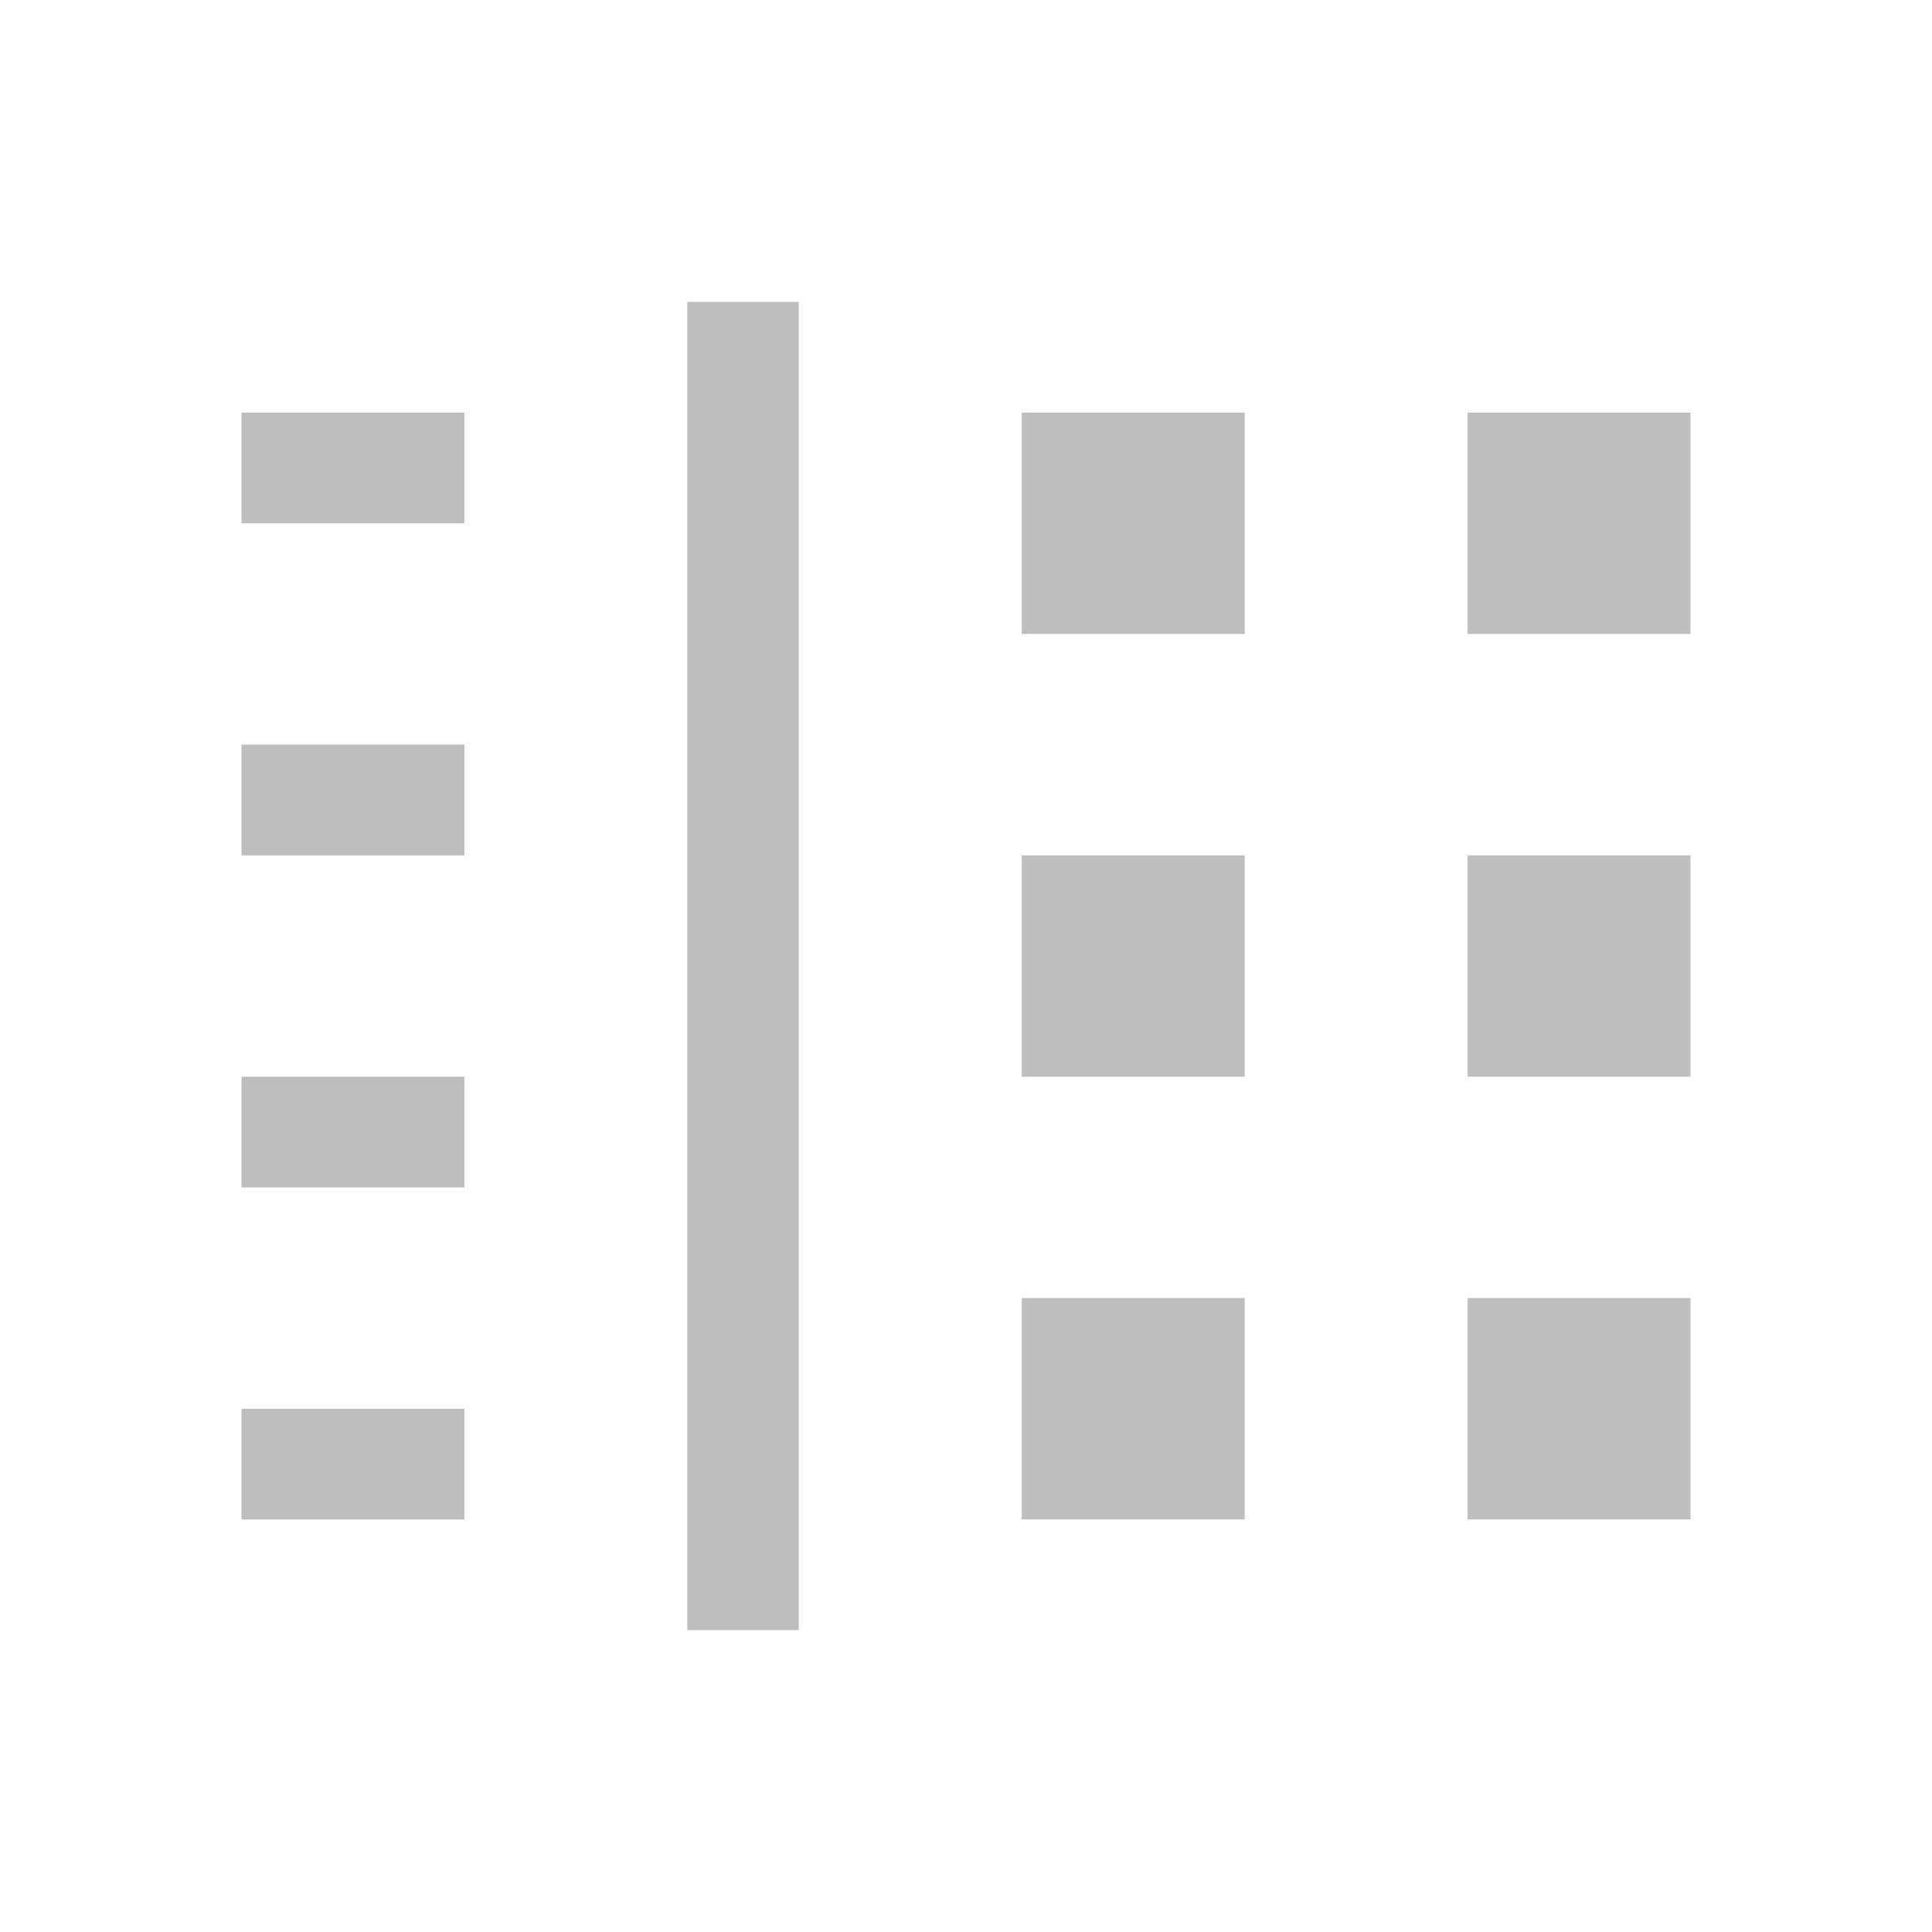
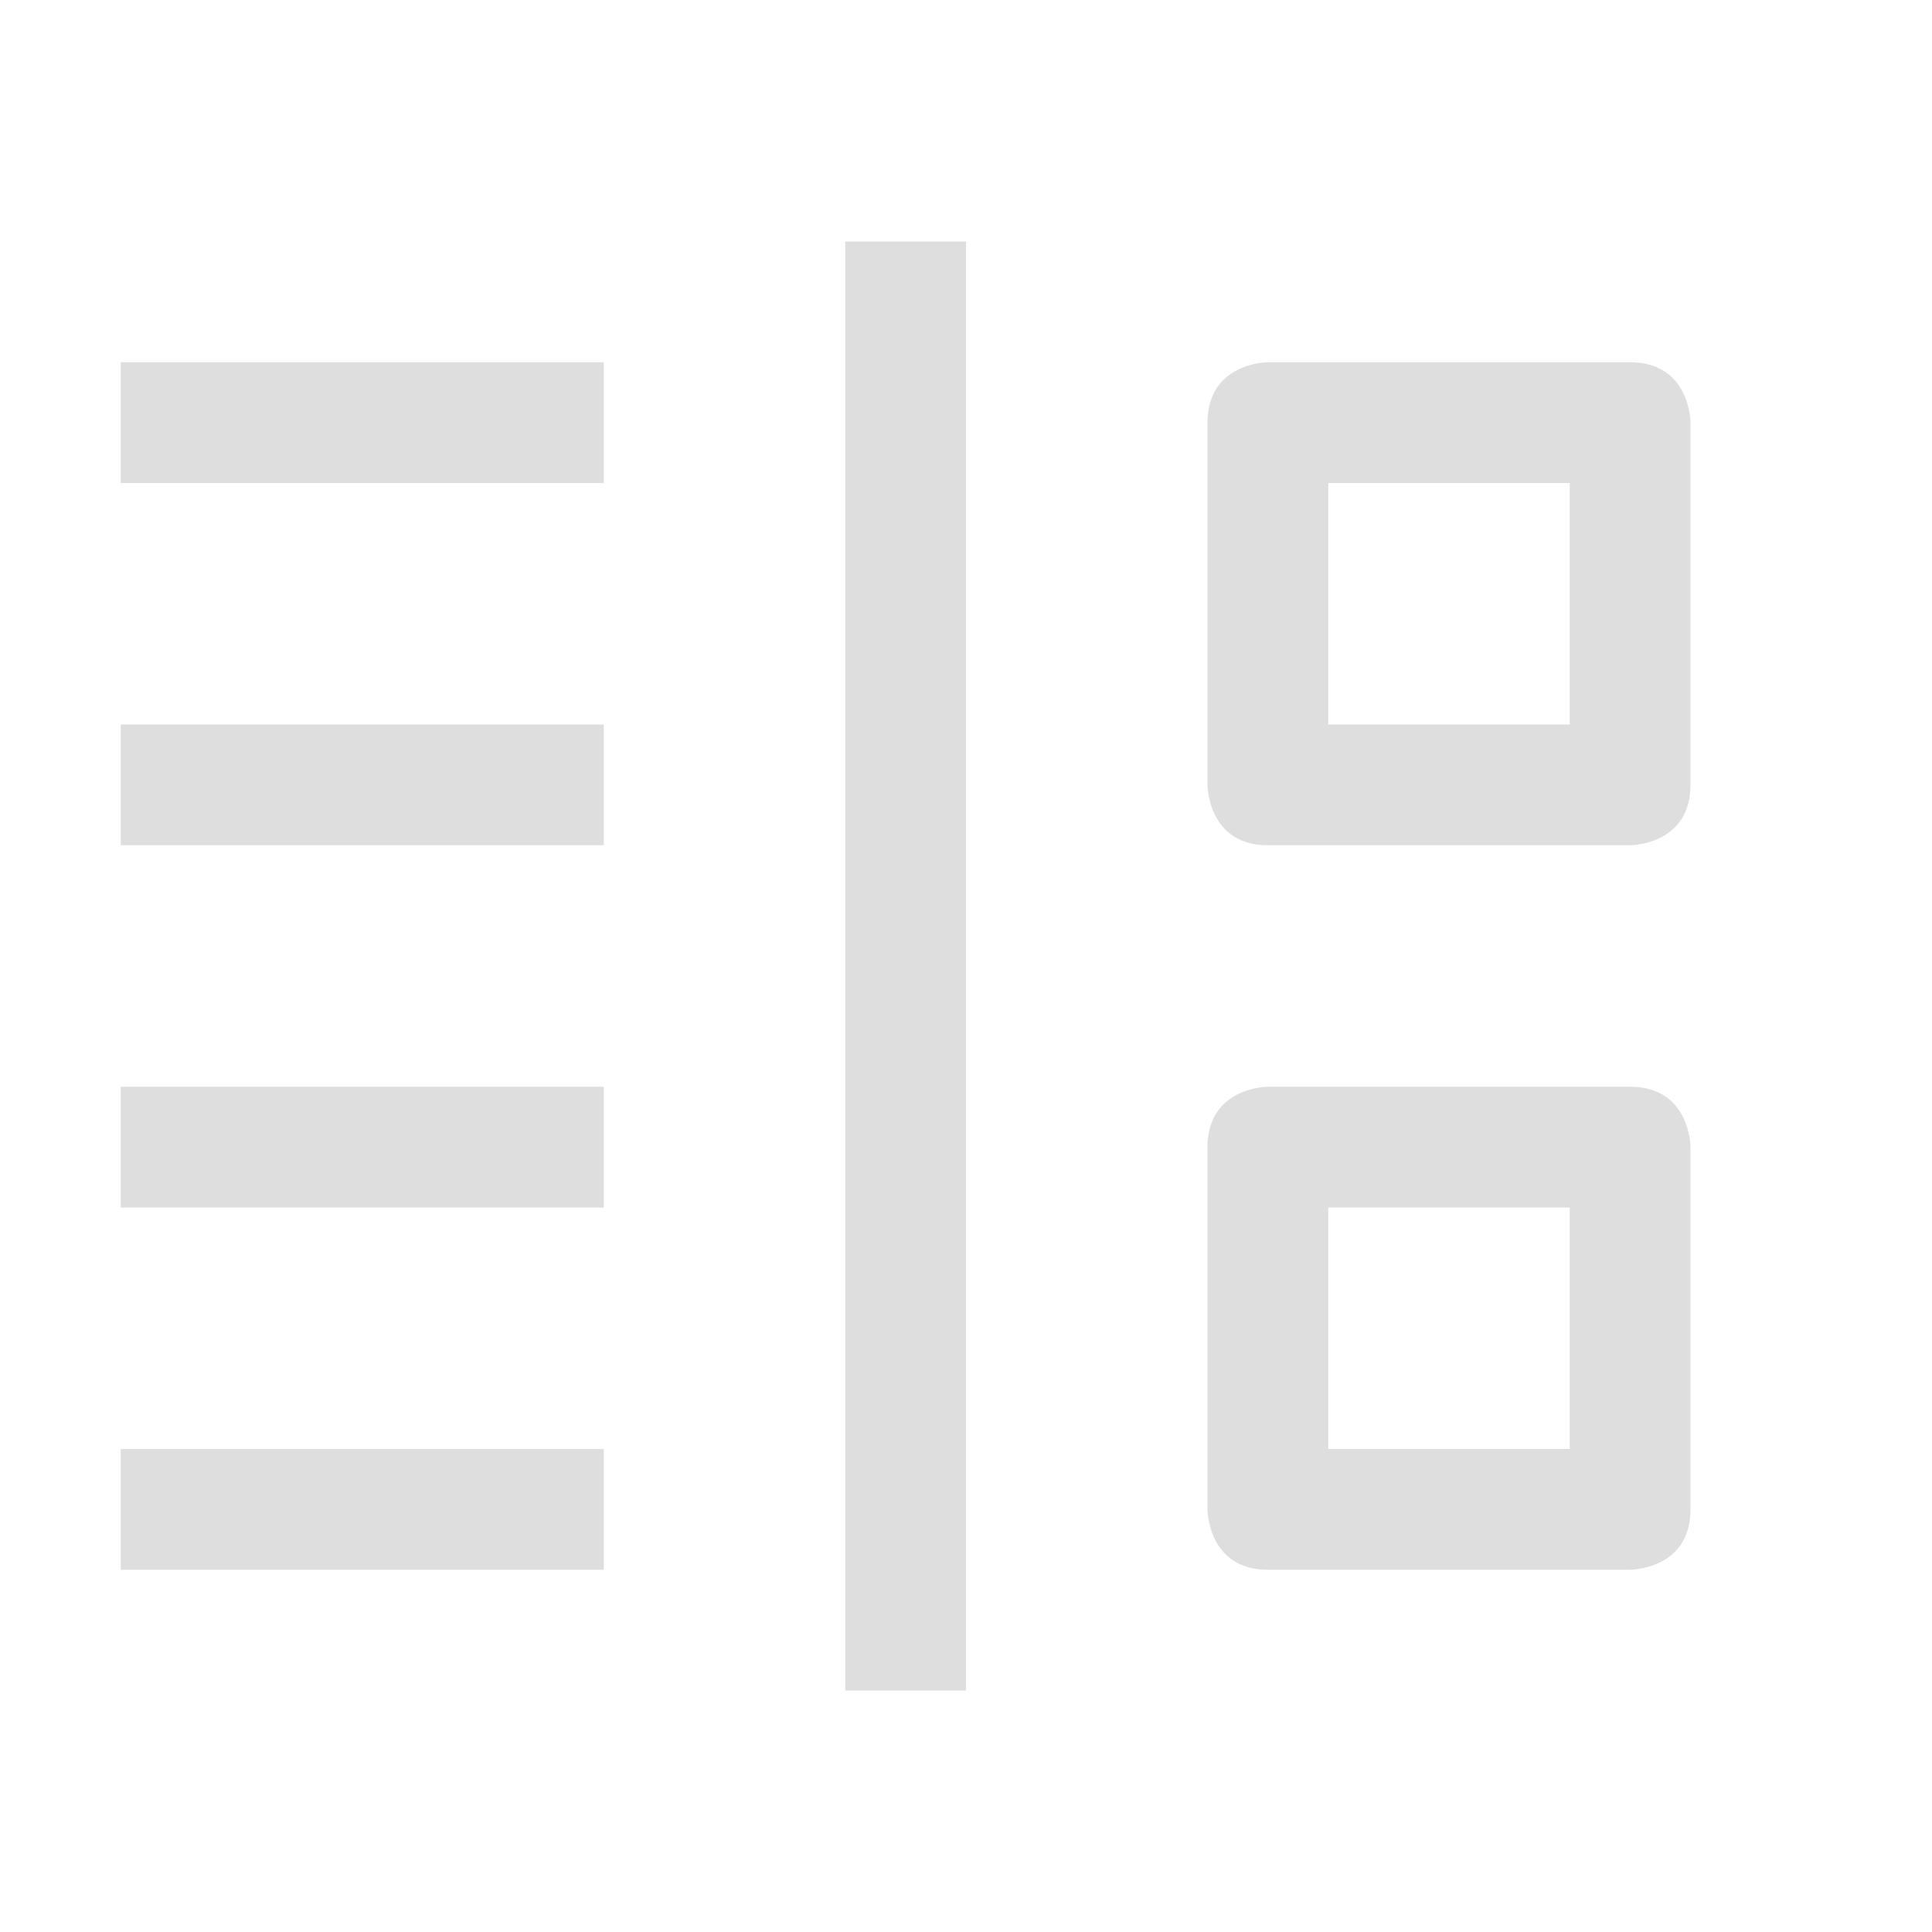
- <svg xmlns="http://www.w3.org/2000/svg" viewBox="0 0 16 16">
-   <path d="m5.692 2.5v11h .923v-11zm-3.692.917v.917h1.846v-.917zm6.462 0v1.833h1.846v-1.833zm3.692 0v1.833h1.846v-1.833zm-10.154 2.75v.917h1.846v-.917zm6.462.917v1.833h1.846v-1.833zm3.692 0v1.833h1.846v-1.833zm-10.154 1.833v.917h1.846v-.917zm6.462 1.833v1.833h1.846v-1.833zm3.692 0v1.833h1.846v-1.833zm-10.154.917v.917h1.846v-.917z" fill="#bebebe" />
+ <svg xmlns="http://www.w3.org/2000/svg" height="16" width="16">
+   <g color="#dedede" transform="translate(-873 -57)">
+     <path d="M880 59v12h1V59zm-6 1v1h4v-1zm9.5 0s-.5 0-.5.5v3s0 .5.5.5h3s.5 0 .5-.5v-3s0-.5-.5-.5zm.5 1h2v2h-2zm-10 2v1h4v-1zm0 3v1h4v-1zm9.5 0s-.5 0-.5.5v3s0 .5.5.5h3s.5 0 .5-.5v-3s0-.5-.5-.5zm.5 1h2v2h-2zm-10 2v1h4v-1z" fill="#dedede" overflow="visible" style="marker:none" />
+   </g>
</svg>
